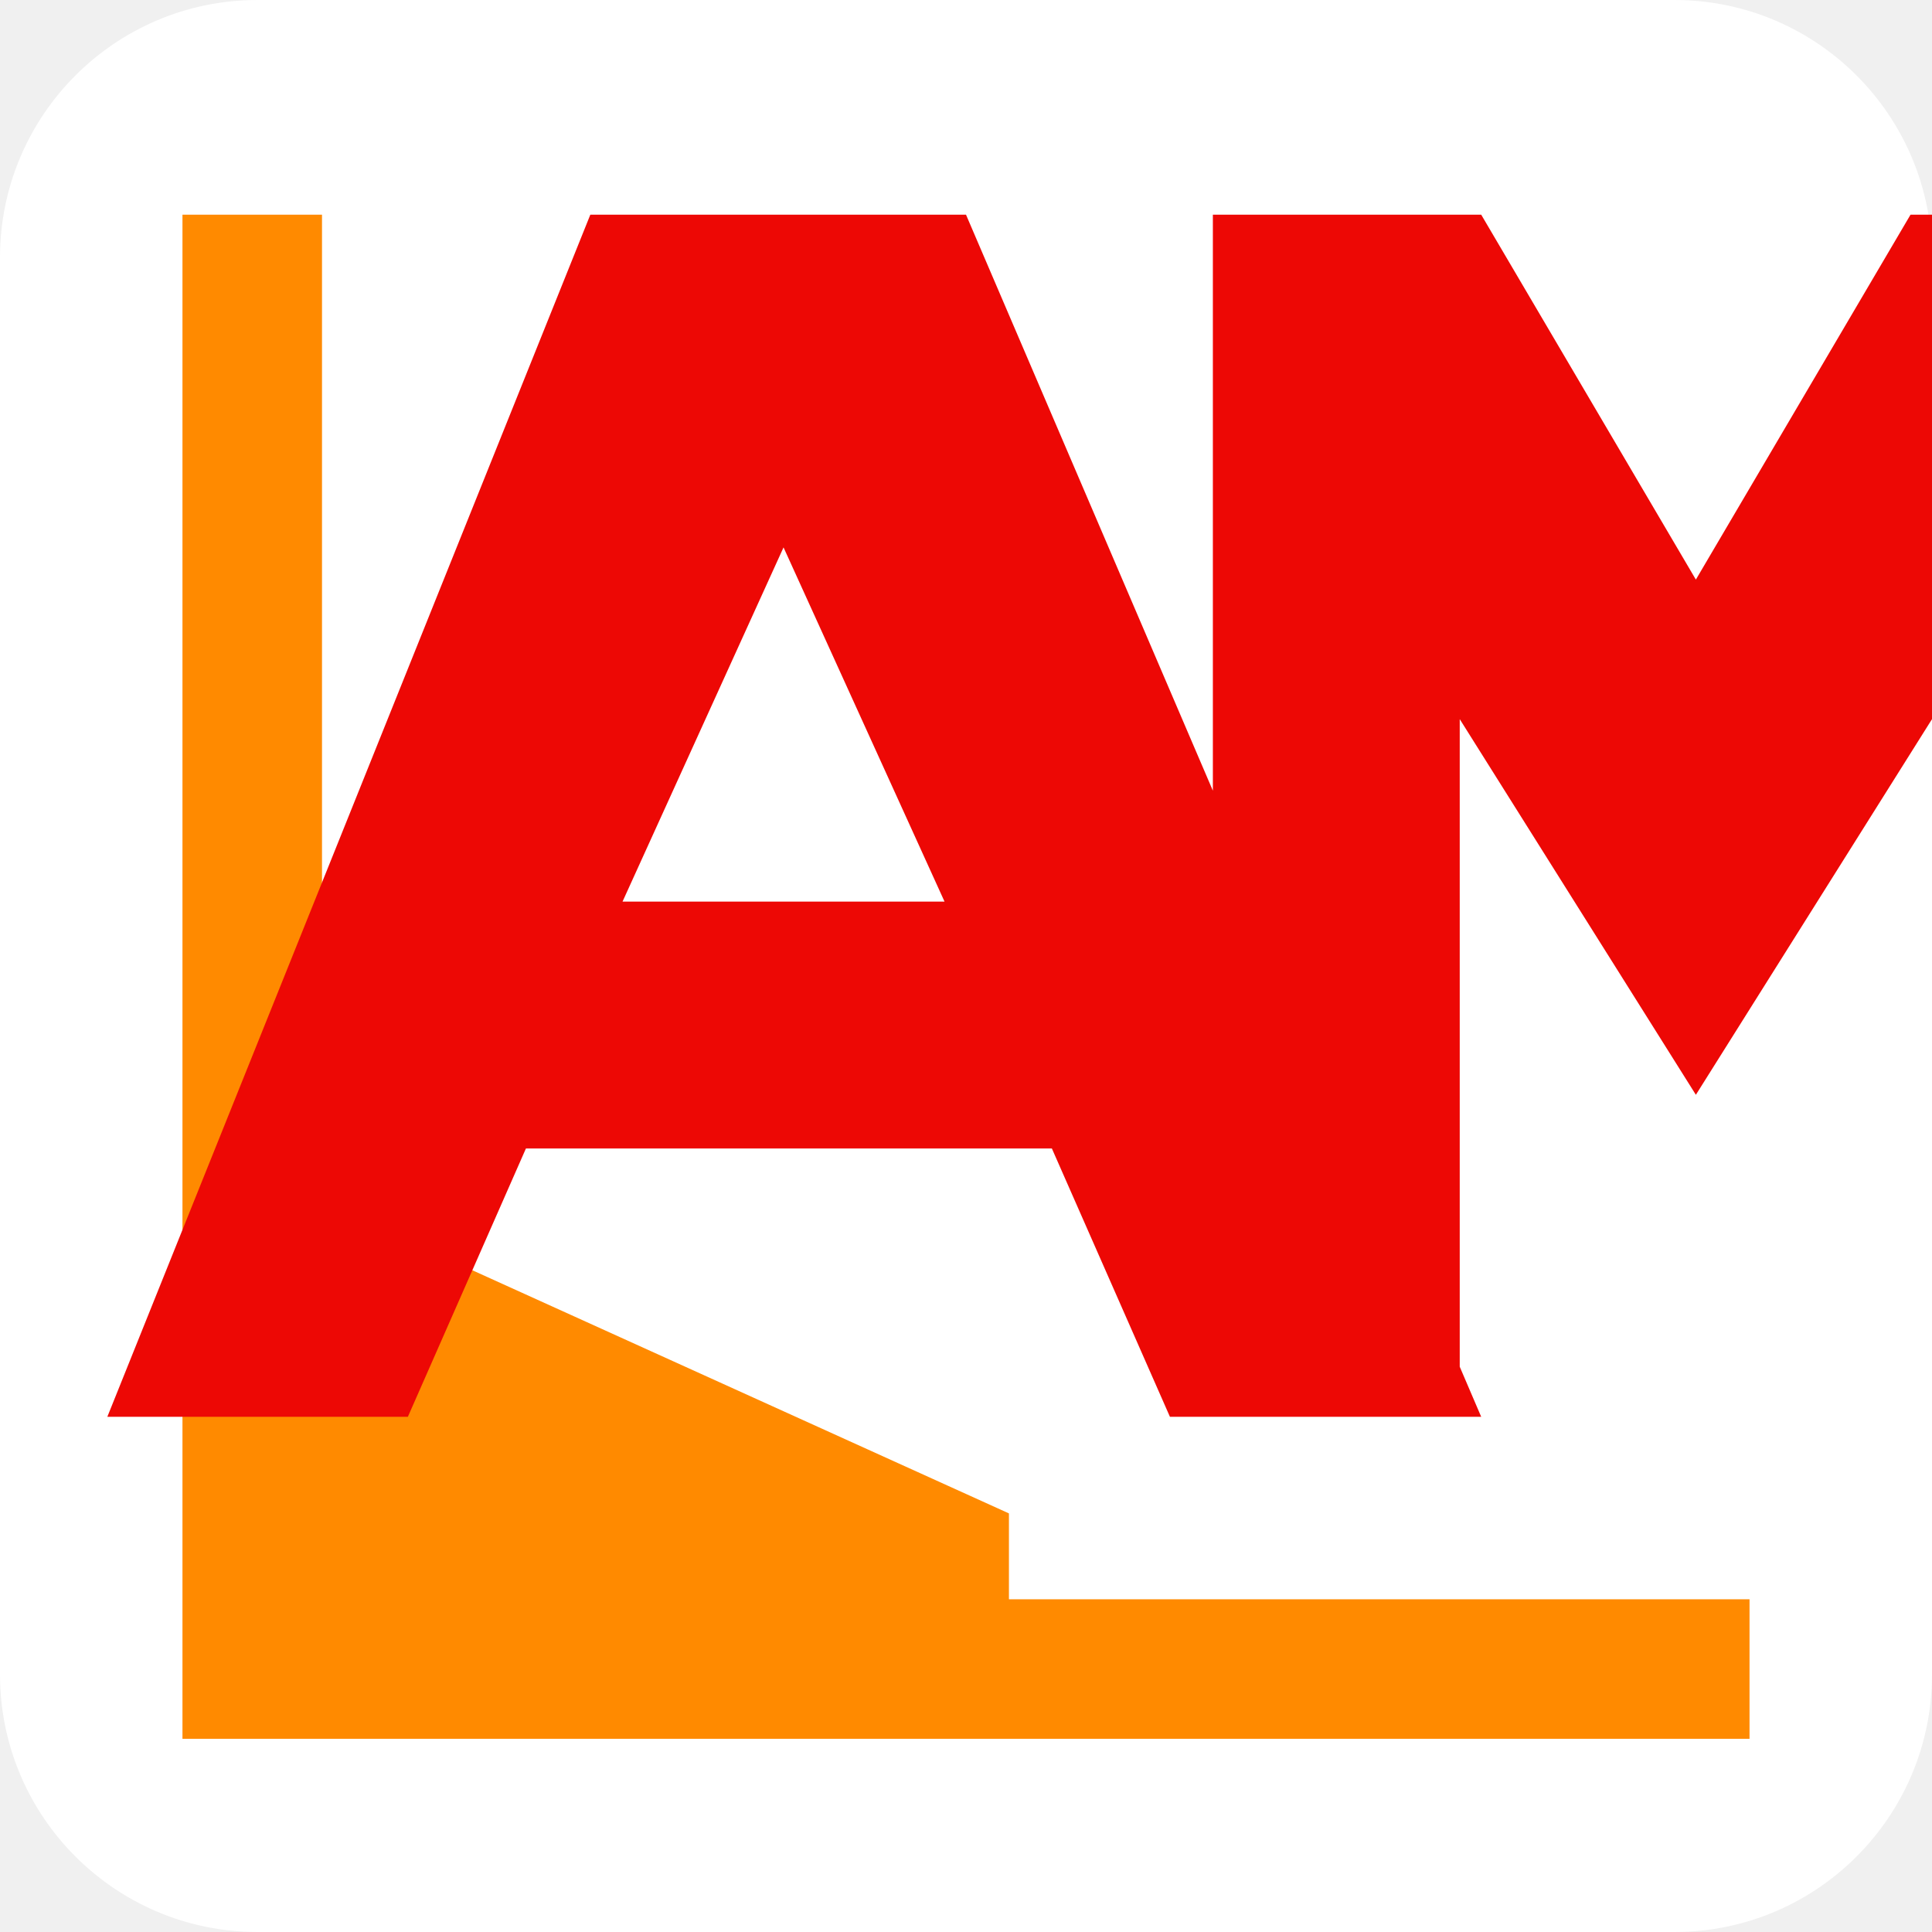
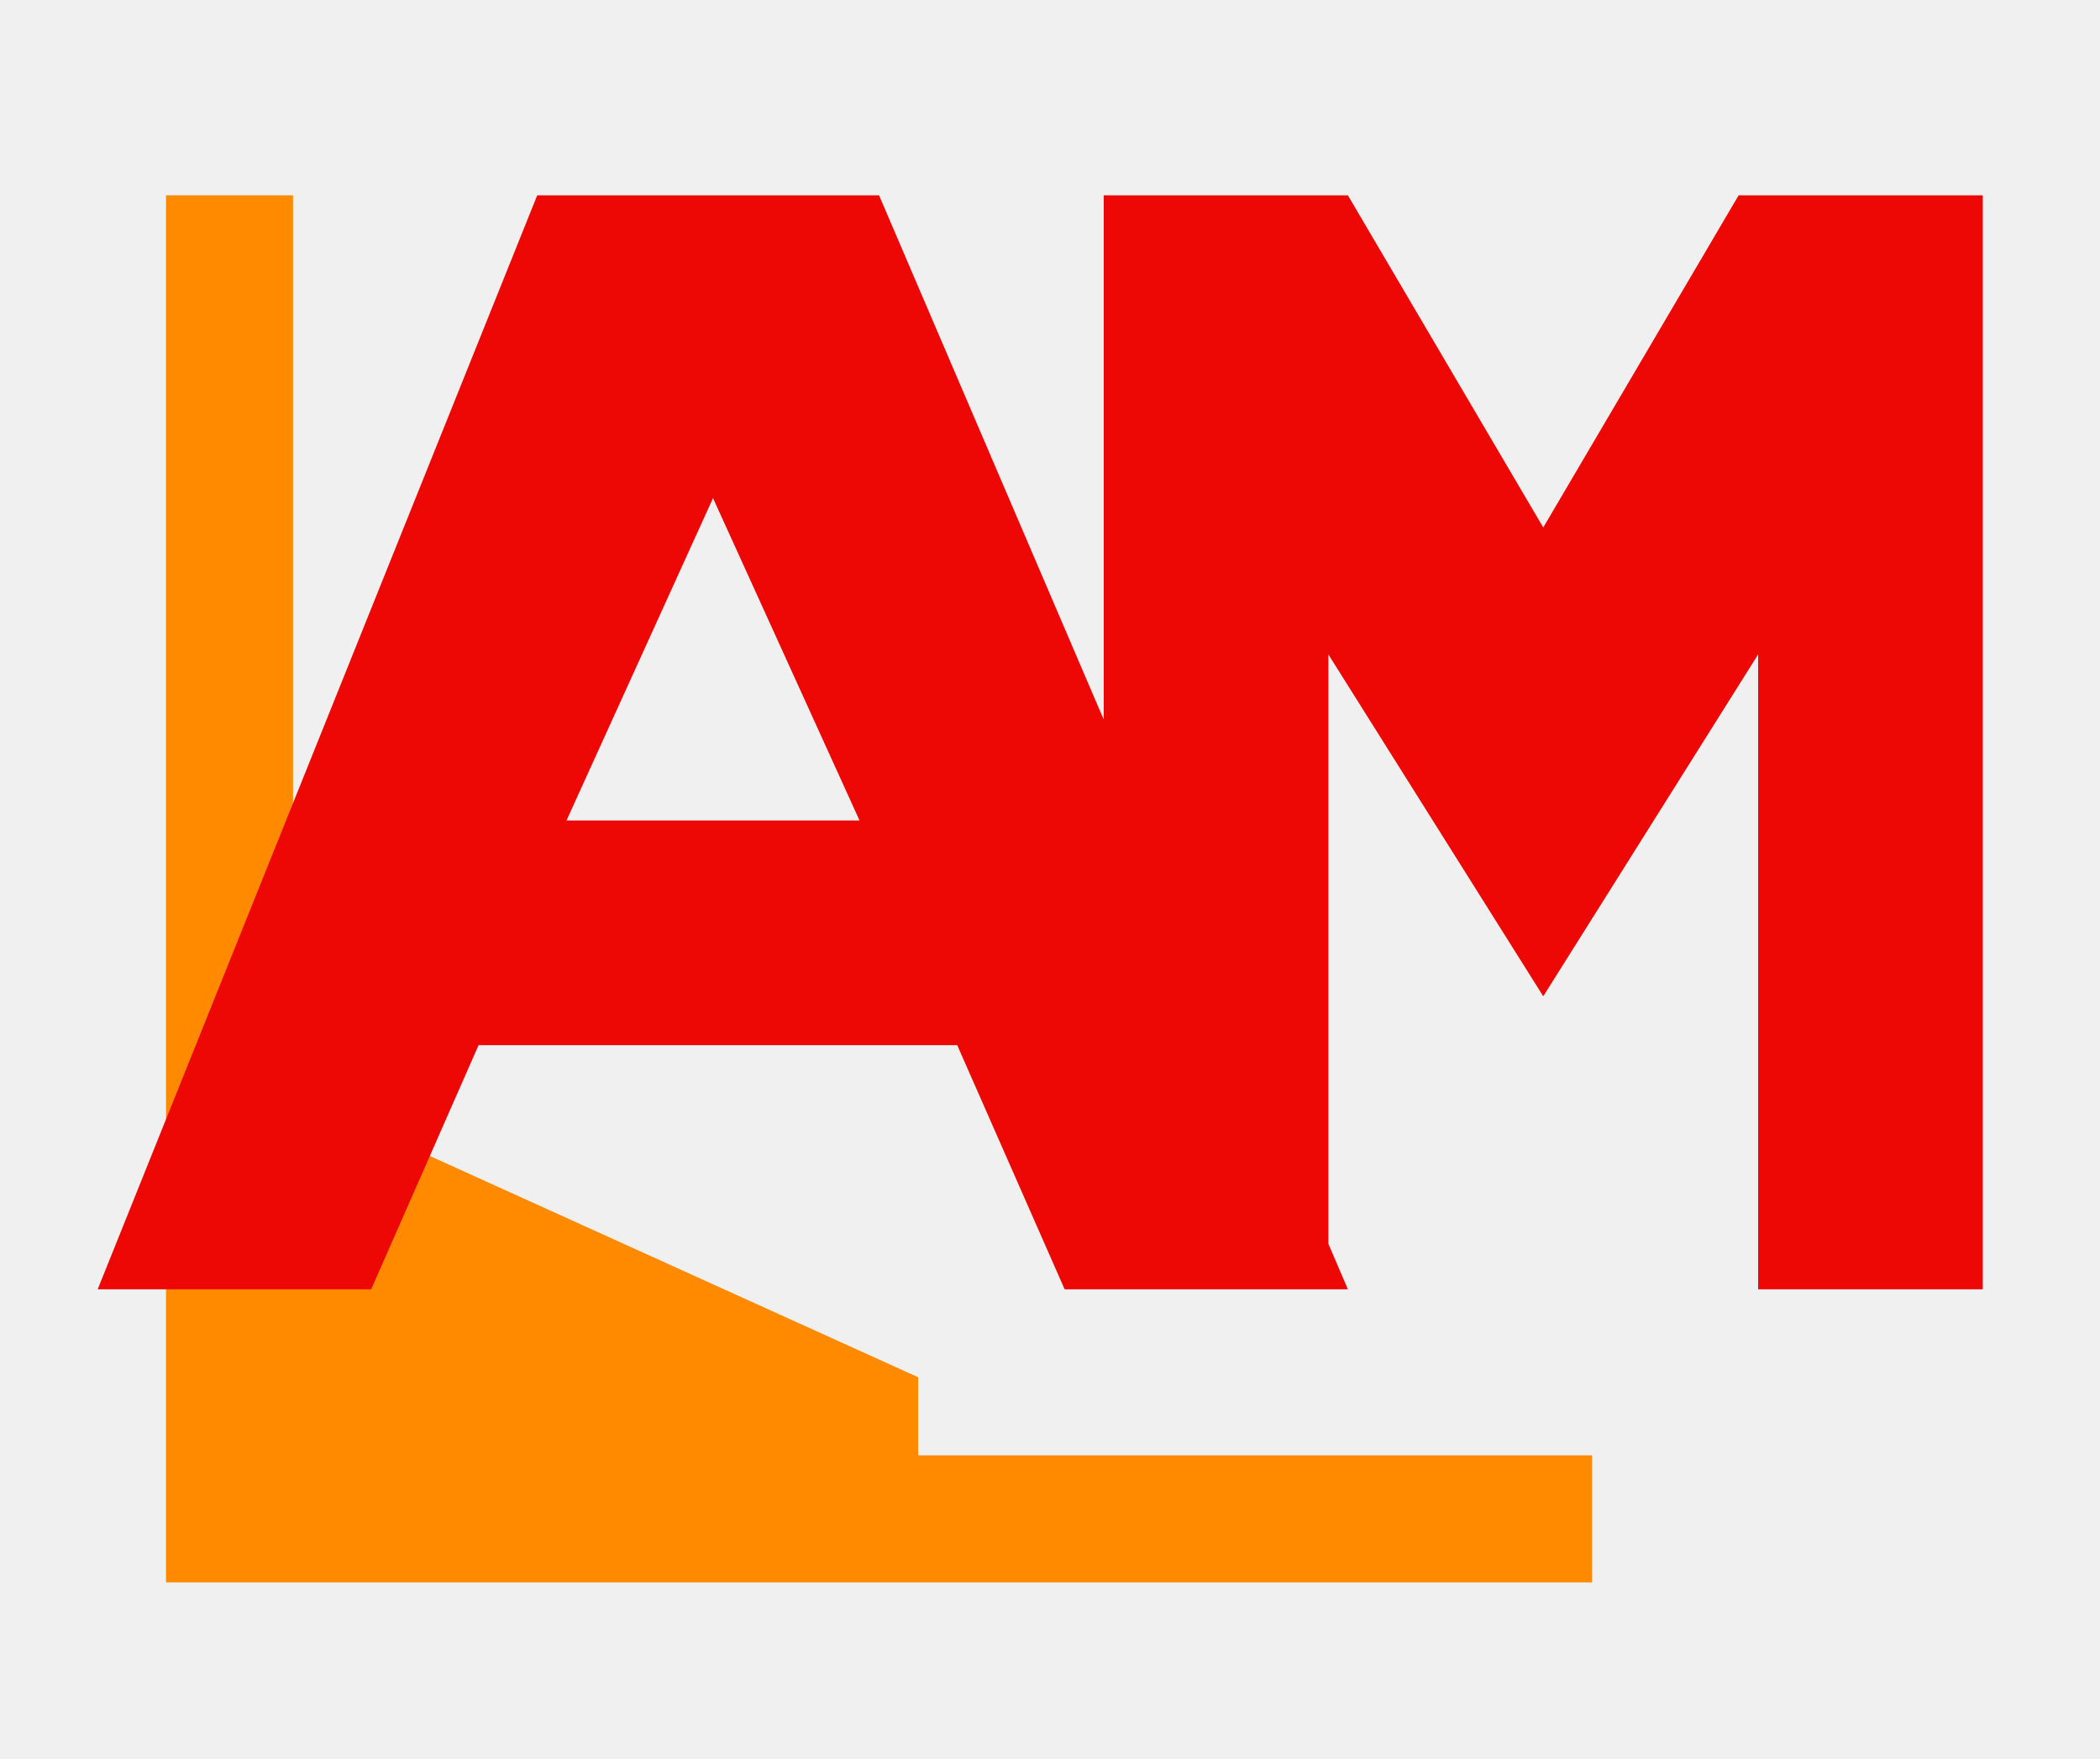
- <svg xmlns="http://www.w3.org/2000/svg" viewBox="0 0 180 180" role="img" aria-label="AMBS">
-   <rect width="180" height="180" rx="24" fill="#fff" />
+ <svg xmlns="http://www.w3.org/2000/svg" viewBox="0 0 215 180" role="img" aria-label="AMBS">
  <path fill="#ff8a00" d="M17 20h13v92l64 29v12H17zM17 149h146v13H17z" />
  <path fill="#ed0805" d="M55 20h35l48 112h-29l-11-25H49l-11 25H10zm18 31-15 33h30zM113 20h25l20 34 20-34h25v112h-23V67l-22 35-22-35v65h-23z" />
</svg>
